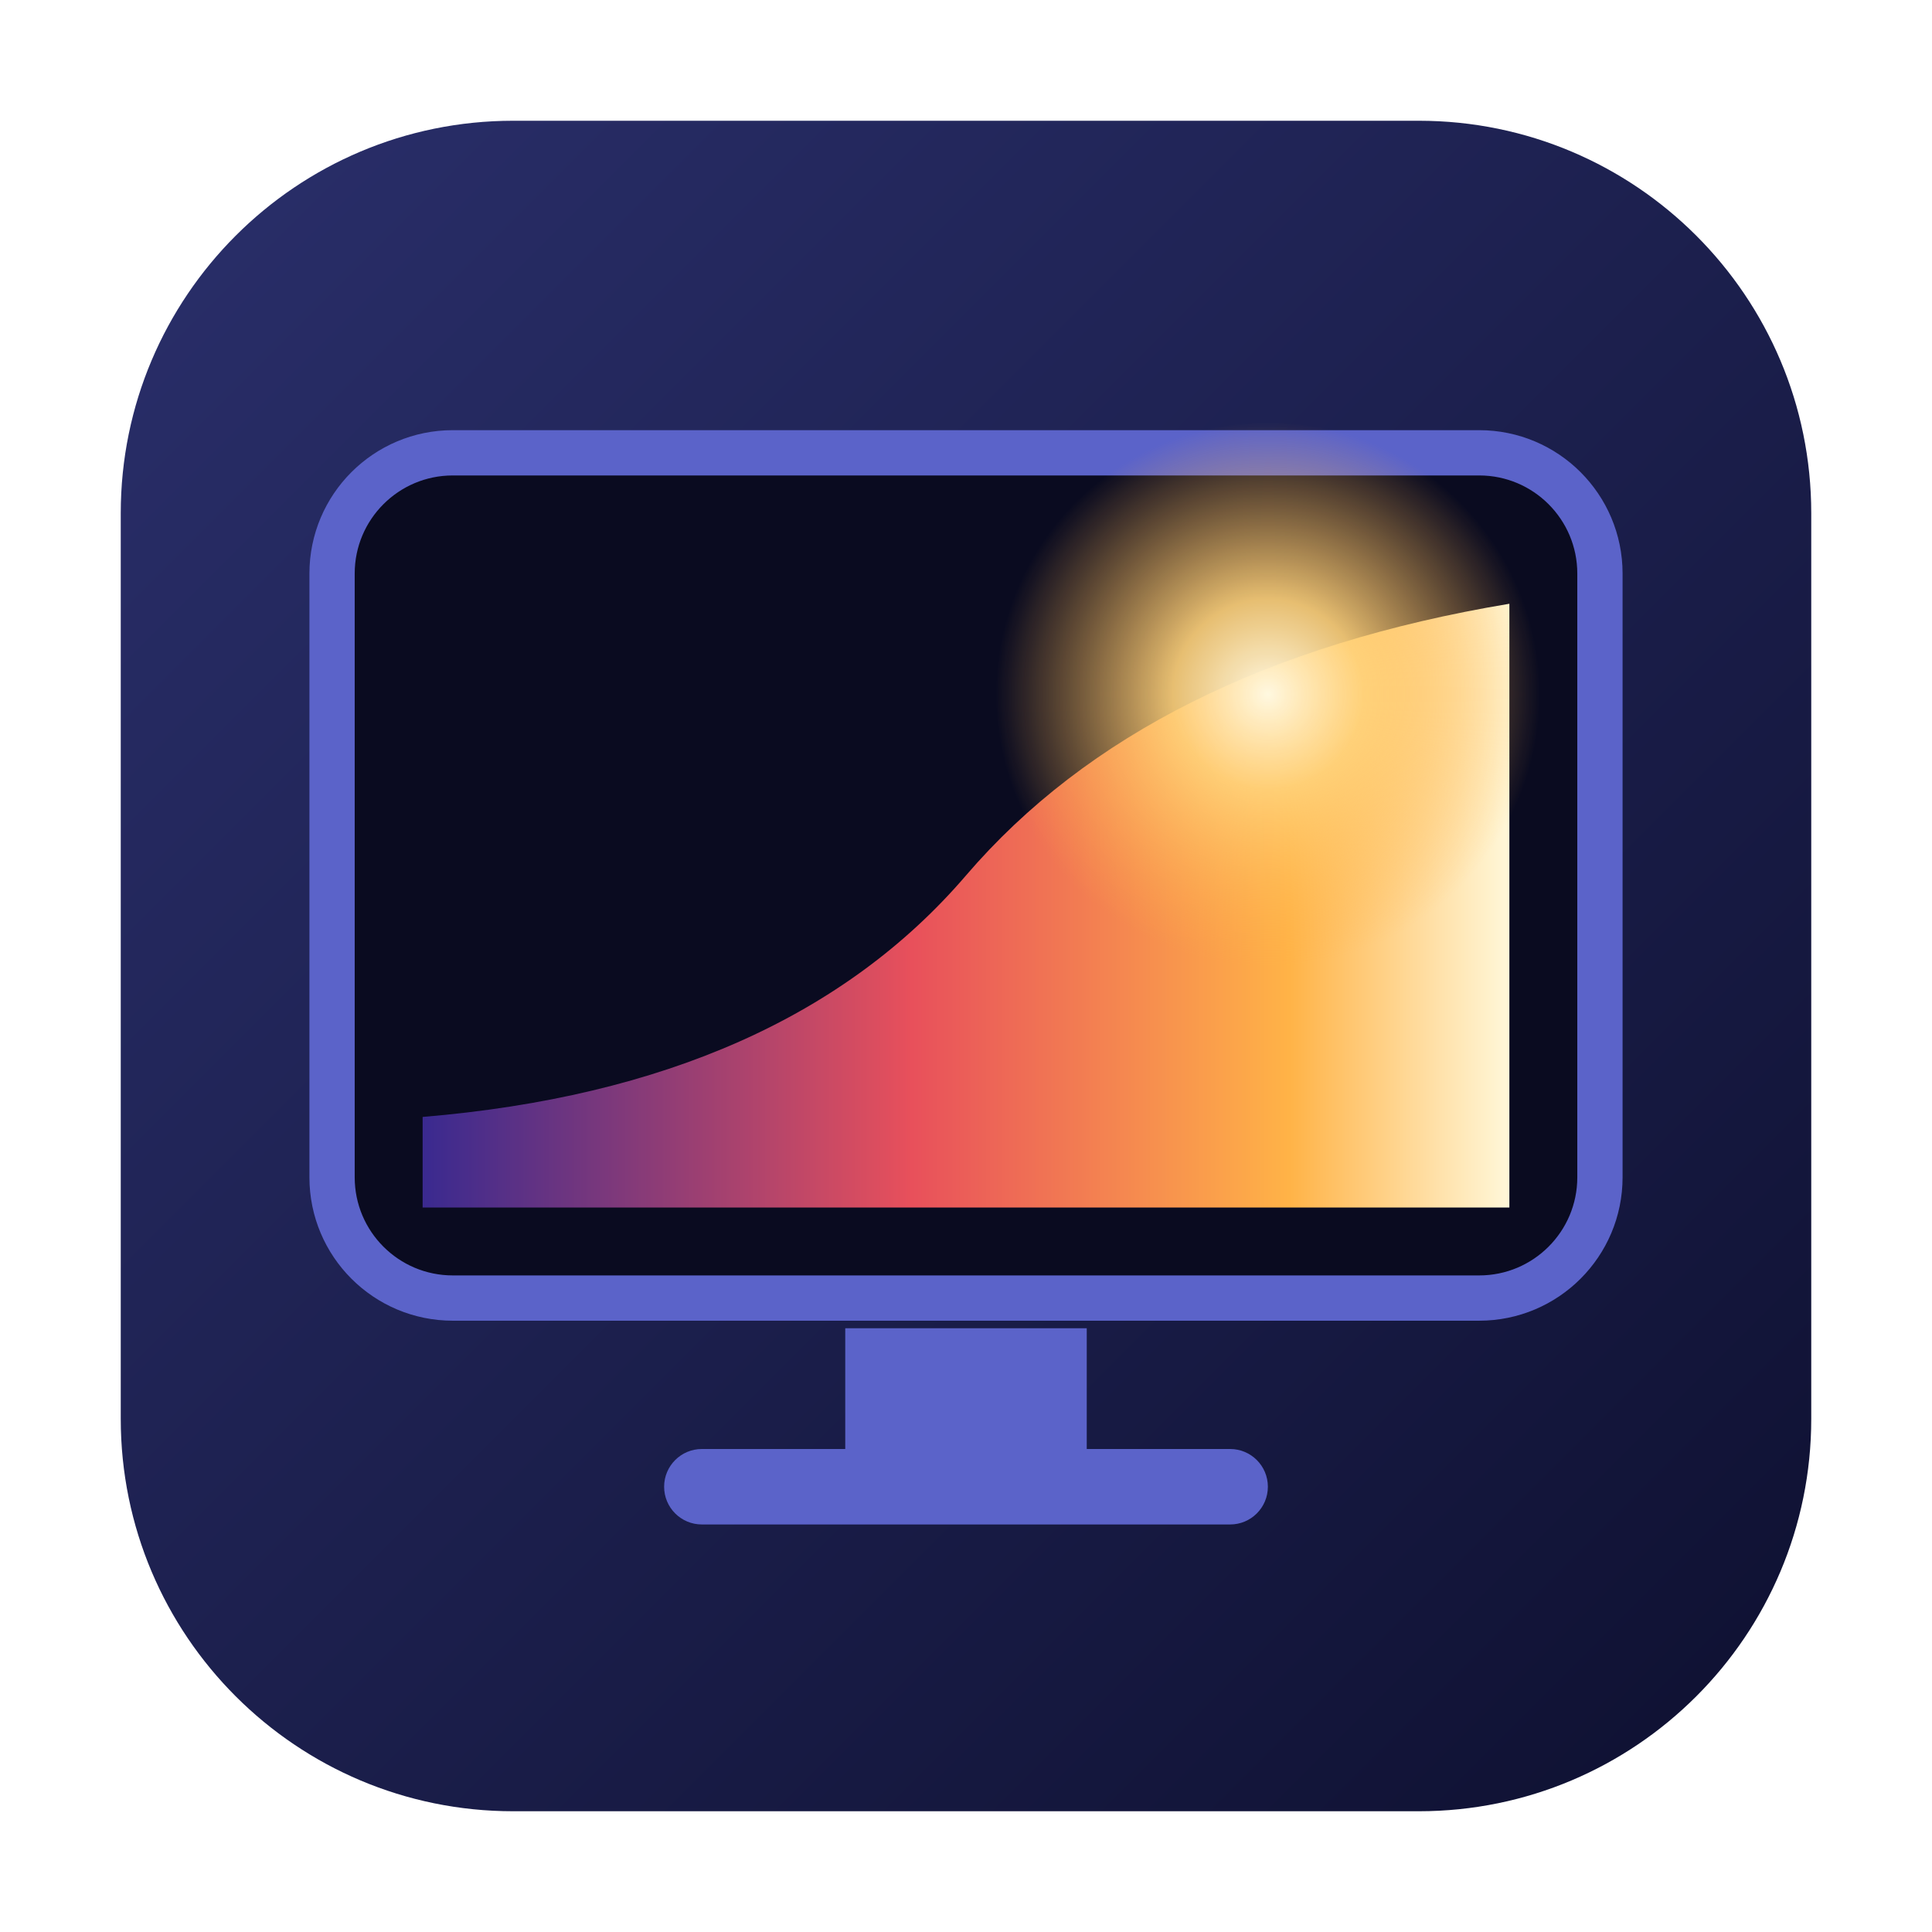
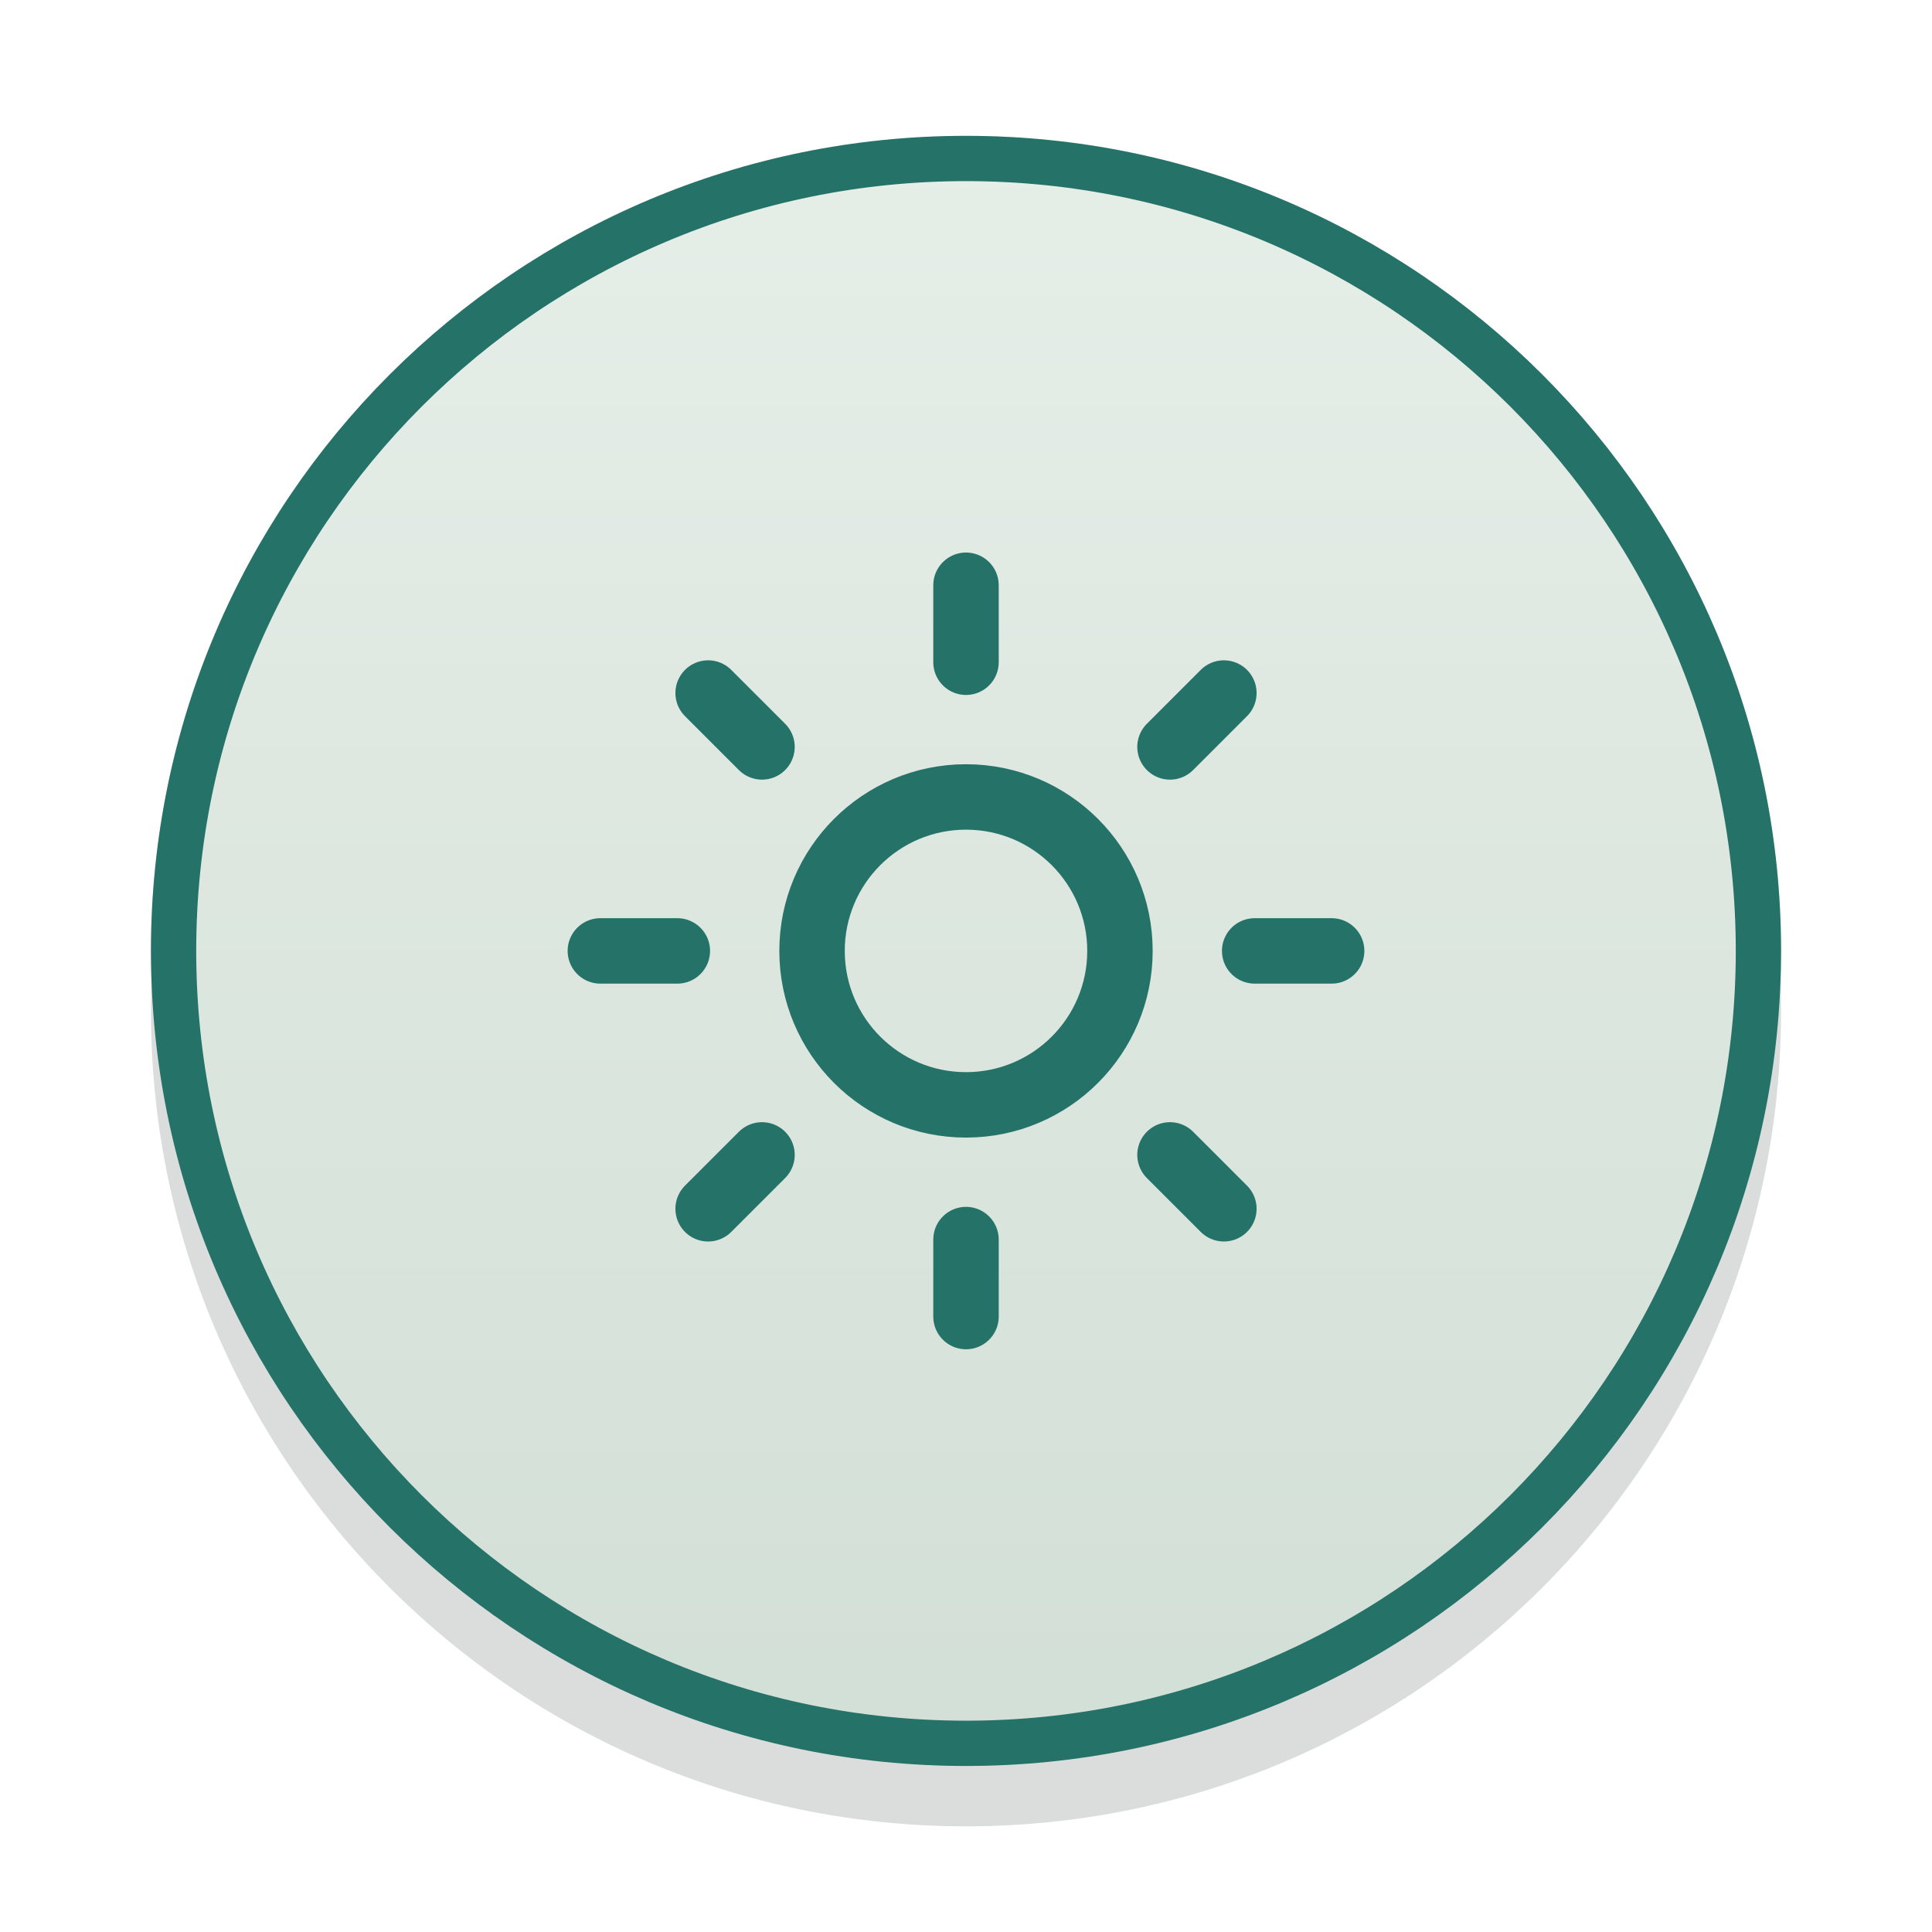
<svg xmlns="http://www.w3.org/2000/svg" width="128" height="128" viewBox="0 0 128 128">
  <defs>
-     <linearGradient id="bg" x1="0" y1="0" x2="1" y2="1">
-       <stop offset="0" stop-color="#2a2f6b" />
-       <stop offset="1" stop-color="#0e1030" />
+     <linearGradient id="face" x1="0" y1="0" x2="0" y2="1">
+       <stop offset="0" stop-color="#e6eee8" />
+       <stop offset="1" stop-color="#d2dfd6" />
    </linearGradient>
-     <linearGradient id="ramp" x1="0" y1="0" x2="1" y2="0">
-       <stop offset="0" stop-color="#3b2a8f" />
-       <stop offset="0.45" stop-color="#e8505b" />
-       <stop offset="0.8" stop-color="#ffb347" />
-       <stop offset="1" stop-color="#fff6d6" />
-     </linearGradient>
-     <radialGradient id="glow" cx="0.5" cy="0.5" r="0.5">
-       <stop offset="0" stop-color="#fff8e0" />
-       <stop offset="0.35" stop-color="#ffd27a" stop-opacity="0.9" />
-       <stop offset="1" stop-color="#ffb347" stop-opacity="0" />
-     </radialGradient>
  </defs>
-   <rect x="8" y="8" width="112" height="112" rx="26" fill="url(#bg)" />
-   <rect x="22" y="30" width="84" height="56" rx="8" fill="#0a0b20" stroke="#5b63c9" stroke-width="3" />
-   <path d="M28 80 L28 74 Q52 72 64 58 Q76 44 100 40 L100 80 Z" fill="url(#ramp)" />
-   <circle cx="84" cy="46" r="18" fill="url(#glow)" />
-   <rect x="56" y="88" width="16" height="8" fill="#5b63c9" />
-   <rect x="44" y="96" width="40" height="5" rx="2.5" fill="#5b63c9" />
+   <circle cx="64" cy="67" r="54" fill="#1e2b26" fill-opacity=".16" />
+   <circle cx="64" cy="63" r="54" fill="url(#face)" />
+   <circle cx="64" cy="63" r="52.5" fill="none" stroke="#247268" stroke-width="3" />
+   <g transform="translate(64 63) scale(2.55) translate(-12 -12)" fill="none" stroke="#247268" stroke-width="1.7" stroke-linecap="round" stroke-linejoin="round">
+     <path d="M8 12a4 4 0 1 0 8 0a4 4 0 1 0-8 0 M12 2.5v2 M12 19.5v2 M2.5 12h2 M19.5 12h2 M5.3 5.3l1.4 1.4 M17.3 17.3l1.4 1.4 M5.3 18.7l1.4-1.4 M17.3 6.7l1.4-1.4" />
+   </g>
</svg>
